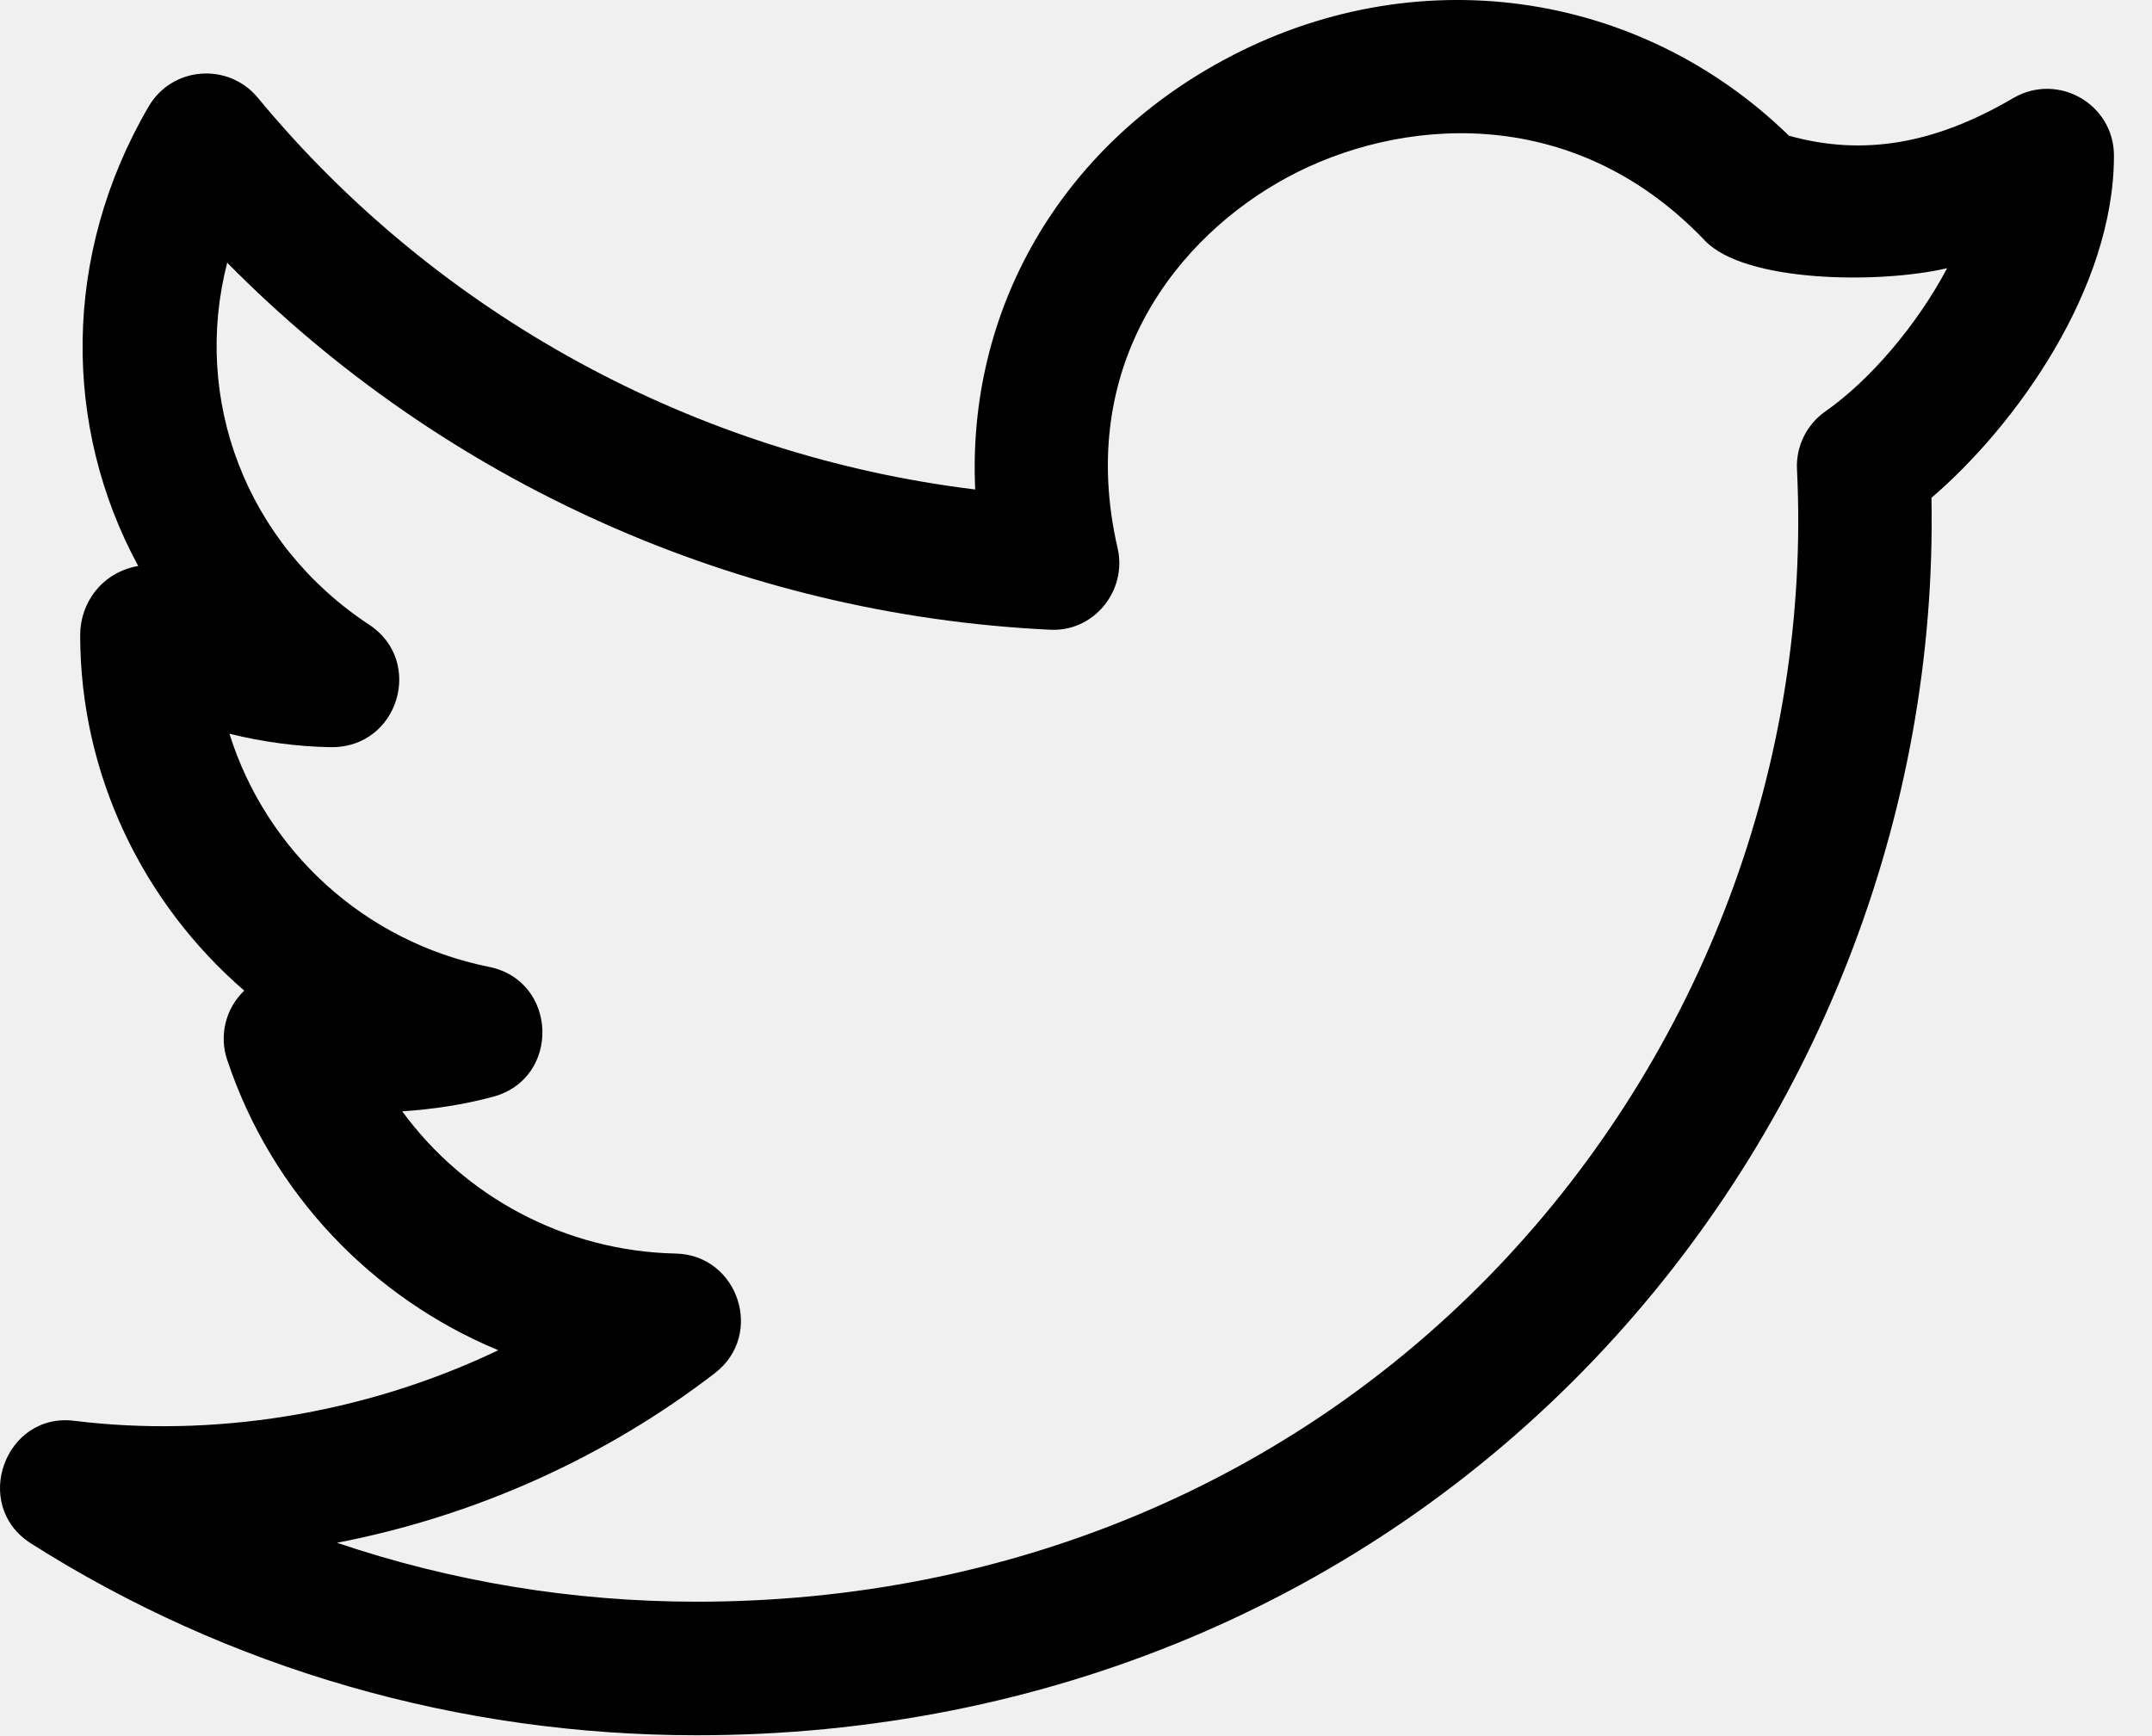
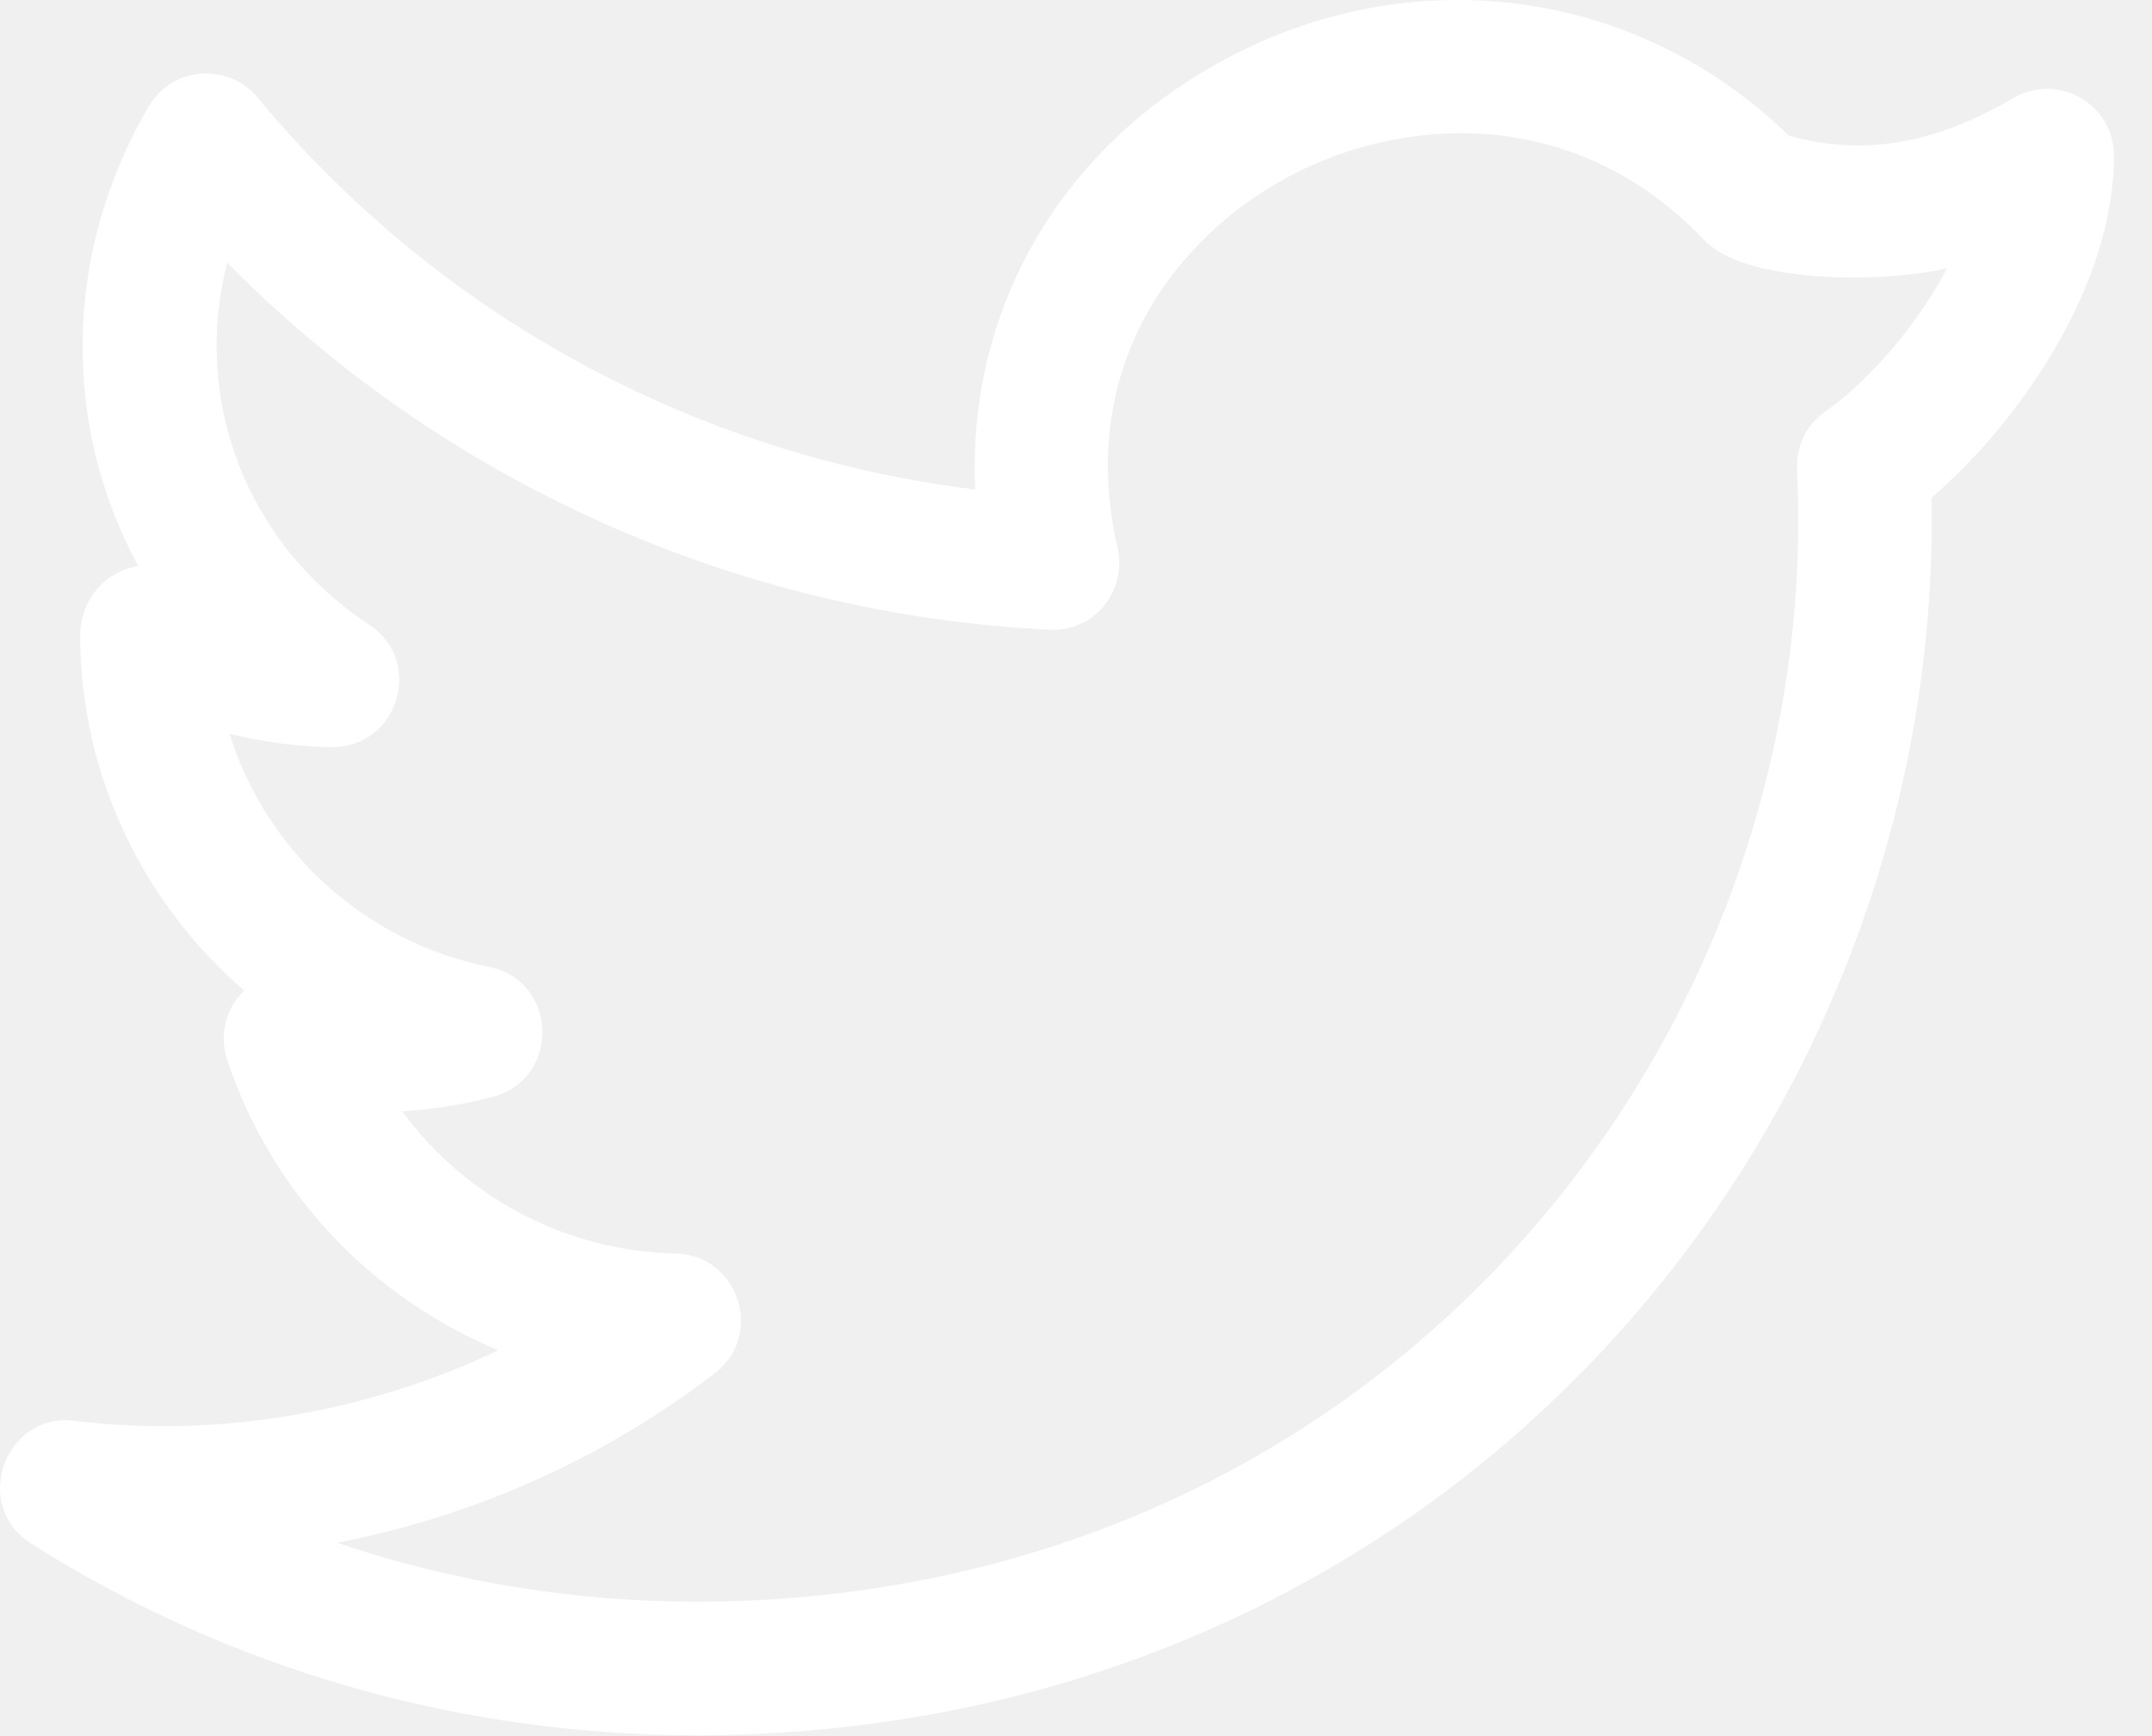
<svg xmlns="http://www.w3.org/2000/svg" width="31" height="25" viewBox="0 0 31 25" fill="none">
-   <path d="M0.447 22.237C3.296 24.045 6.612 25 10.035 25C15.048 25 19.642 23.074 22.972 19.578C26.158 16.231 27.911 11.735 27.823 7.172C29.031 6.138 30.452 4.165 30.452 2.242C30.452 1.505 29.652 1.037 29.003 1.412C27.868 2.079 26.834 2.253 25.77 1.955C23.596 -0.164 20.361 -0.61 17.636 0.86C15.253 2.142 13.929 4.488 14.048 7.052C10.023 6.561 6.305 4.543 3.713 1.407C3.287 0.895 2.479 0.956 2.141 1.535C0.892 3.674 0.905 6.152 1.991 8.154C1.474 8.245 1.155 8.679 1.155 9.15C1.155 11.162 2.06 13.011 3.518 14.272C3.246 14.534 3.156 14.922 3.272 15.268C3.913 17.194 5.364 18.7 7.178 19.453C5.205 20.396 3.023 20.71 1.08 20.471C0.075 20.335 -0.421 21.687 0.447 22.237ZM10.298 19.783C11.017 19.23 10.635 18.079 9.732 18.06C8.142 18.026 6.695 17.243 5.794 16.011C6.228 15.983 6.678 15.916 7.106 15.8C8.082 15.536 8.036 14.129 7.045 13.93C5.246 13.568 3.834 12.258 3.305 10.571C3.788 10.69 4.281 10.757 4.772 10.765C5.745 10.771 6.113 9.523 5.319 9.001C3.531 7.823 2.768 5.742 3.273 3.785C6.396 6.95 10.634 8.856 15.116 9.072C15.758 9.112 16.241 8.508 16.099 7.896C15.491 5.256 16.965 3.406 18.548 2.553C20.115 1.707 22.631 1.443 24.559 3.466C25.132 4.07 27.066 4.093 28.049 3.864C27.608 4.695 26.93 5.483 26.295 5.927C26.025 6.116 25.869 6.432 25.886 6.761C26.093 10.973 24.523 15.161 21.581 18.25C18.616 21.361 14.517 23.076 10.036 23.076C8.254 23.076 6.506 22.786 4.855 22.227C6.83 21.845 8.705 21.009 10.298 19.783Z" fill="black" />
+   <path d="M0.447 22.237C3.296 24.045 6.612 25 10.035 25C15.048 25 19.642 23.074 22.972 19.578C26.158 16.231 27.911 11.735 27.823 7.172C29.031 6.138 30.452 4.165 30.452 2.242C30.452 1.505 29.652 1.037 29.003 1.412C27.868 2.079 26.834 2.253 25.77 1.955C23.596 -0.164 20.361 -0.61 17.636 0.86C15.253 2.142 13.929 4.488 14.048 7.052C10.023 6.561 6.305 4.543 3.713 1.407C3.287 0.895 2.479 0.956 2.141 1.535C0.892 3.674 0.905 6.152 1.991 8.154C1.474 8.245 1.155 8.679 1.155 9.15C1.155 11.162 2.06 13.011 3.518 14.272C3.246 14.534 3.156 14.922 3.272 15.268C3.913 17.194 5.364 18.7 7.178 19.453C5.205 20.396 3.023 20.71 1.08 20.471C0.075 20.335 -0.421 21.687 0.447 22.237ZM10.298 19.783C11.017 19.23 10.635 18.079 9.732 18.06C8.142 18.026 6.695 17.243 5.794 16.011C6.228 15.983 6.678 15.916 7.106 15.8C8.082 15.536 8.036 14.129 7.045 13.93C5.246 13.568 3.834 12.258 3.305 10.571C3.788 10.69 4.281 10.757 4.772 10.765C5.745 10.771 6.113 9.523 5.319 9.001C3.531 7.823 2.768 5.742 3.273 3.785C6.396 6.95 10.634 8.856 15.116 9.072C15.758 9.112 16.241 8.508 16.099 7.896C15.491 5.256 16.965 3.406 18.548 2.553C20.115 1.707 22.631 1.443 24.559 3.466C25.132 4.07 27.066 4.093 28.049 3.864C27.608 4.695 26.93 5.483 26.295 5.927C26.025 6.116 25.869 6.432 25.886 6.761C26.093 10.973 24.523 15.161 21.581 18.25C18.616 21.361 14.517 23.076 10.036 23.076C8.254 23.076 6.506 22.786 4.855 22.227C6.83 21.845 8.705 21.009 10.298 19.783Z" fill="white" />
</svg>
